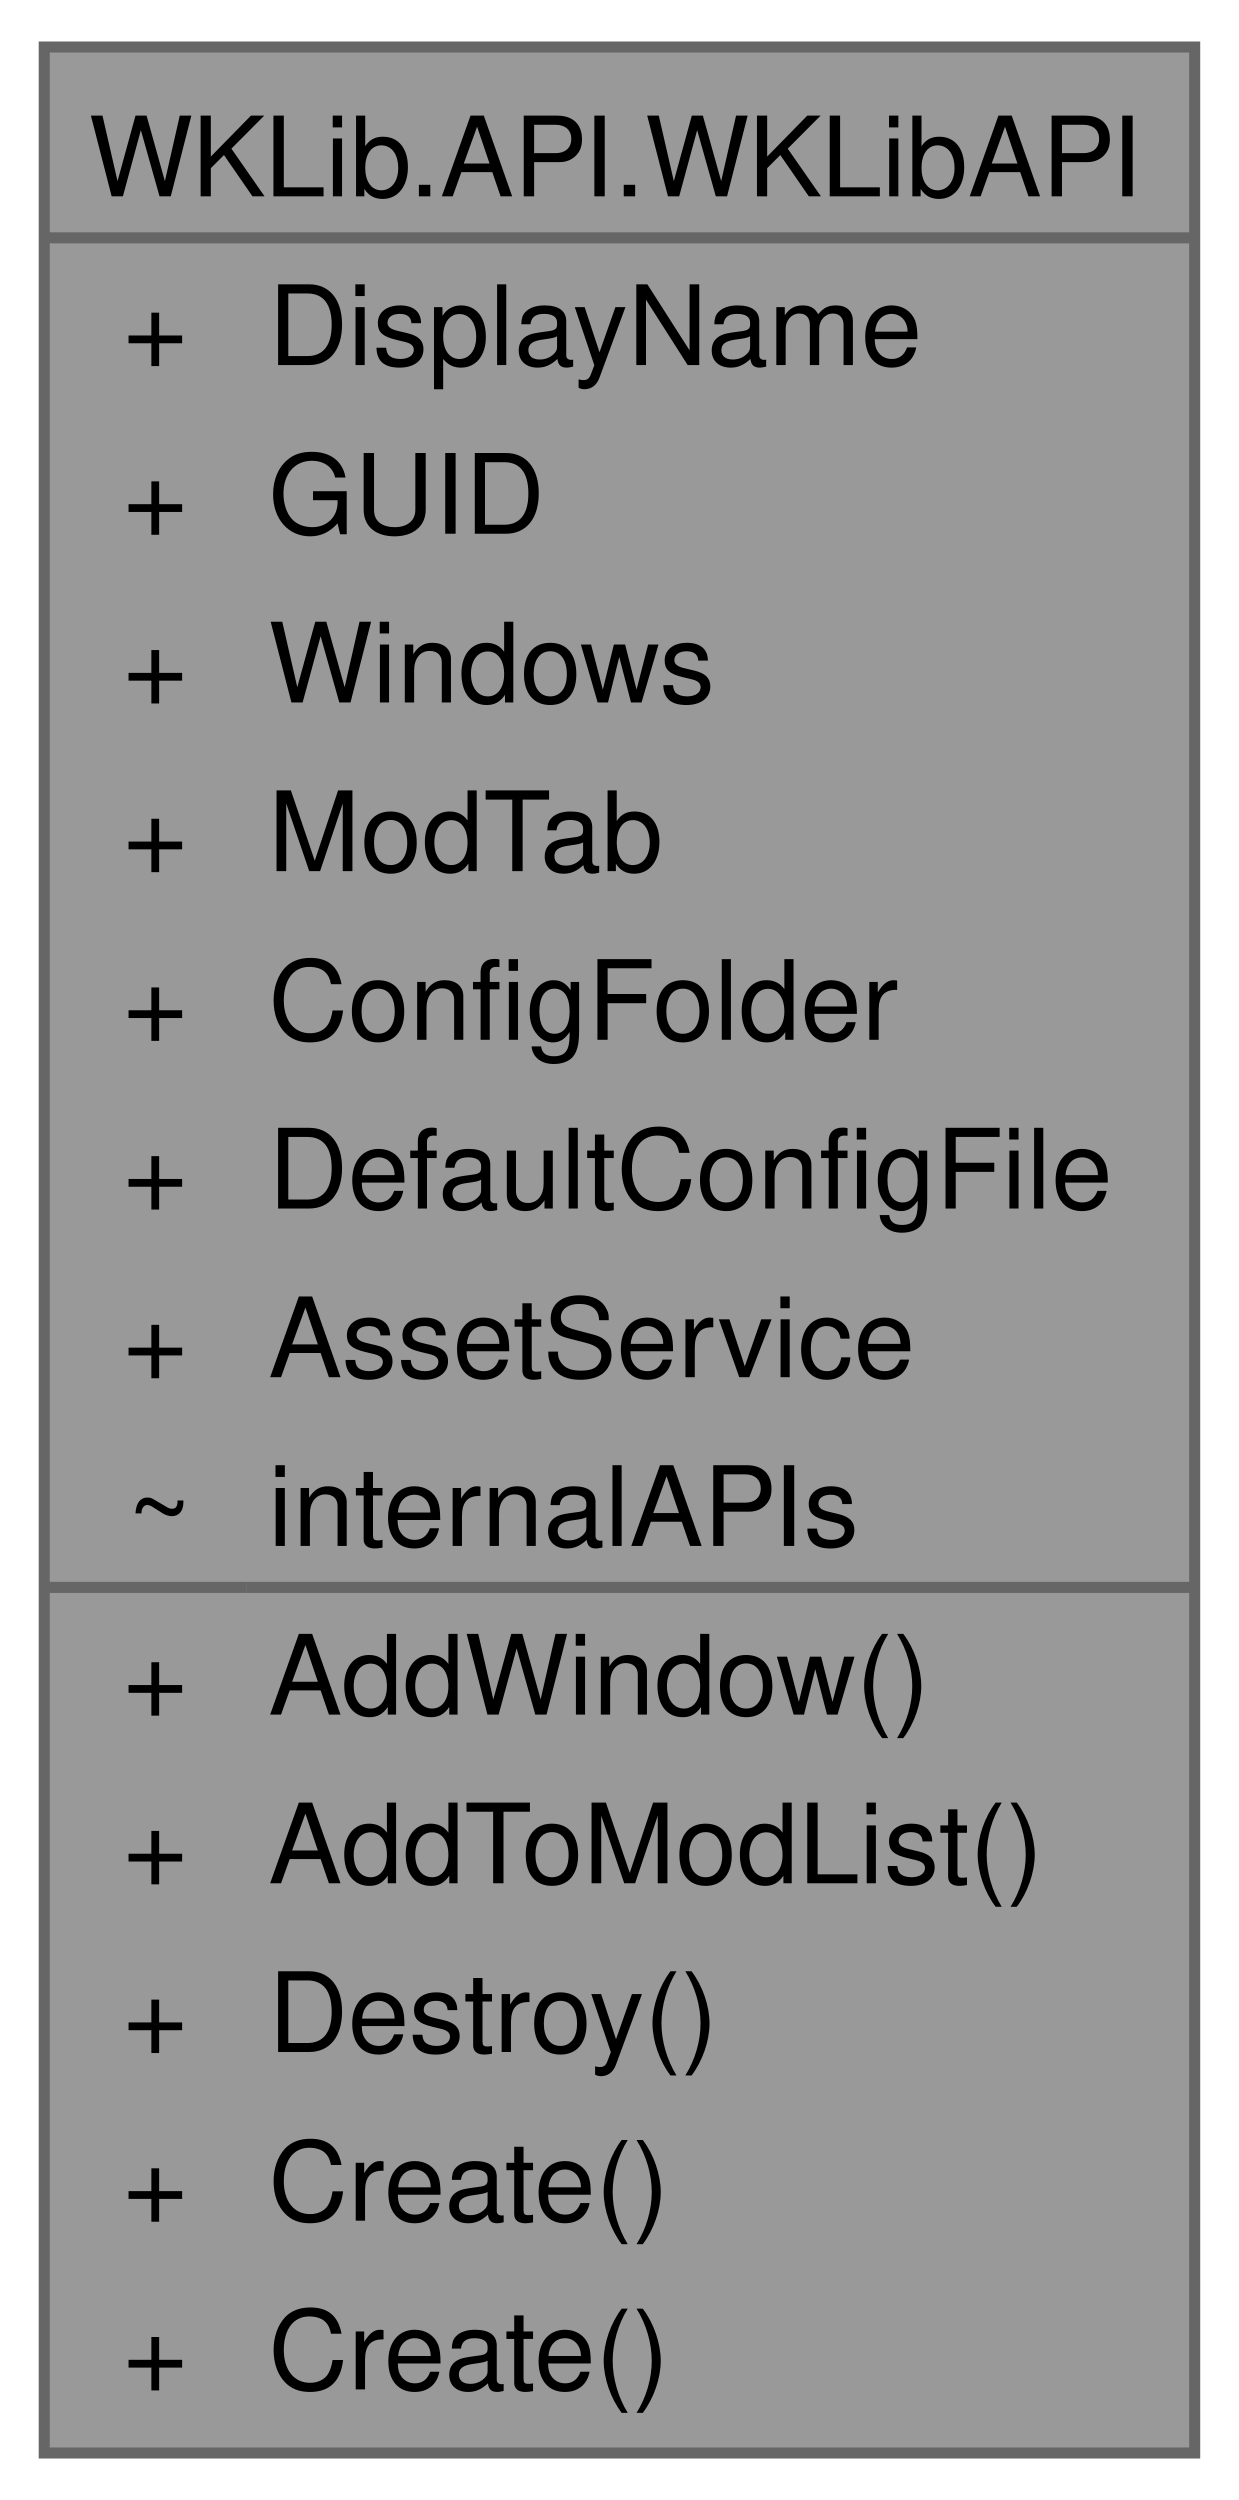
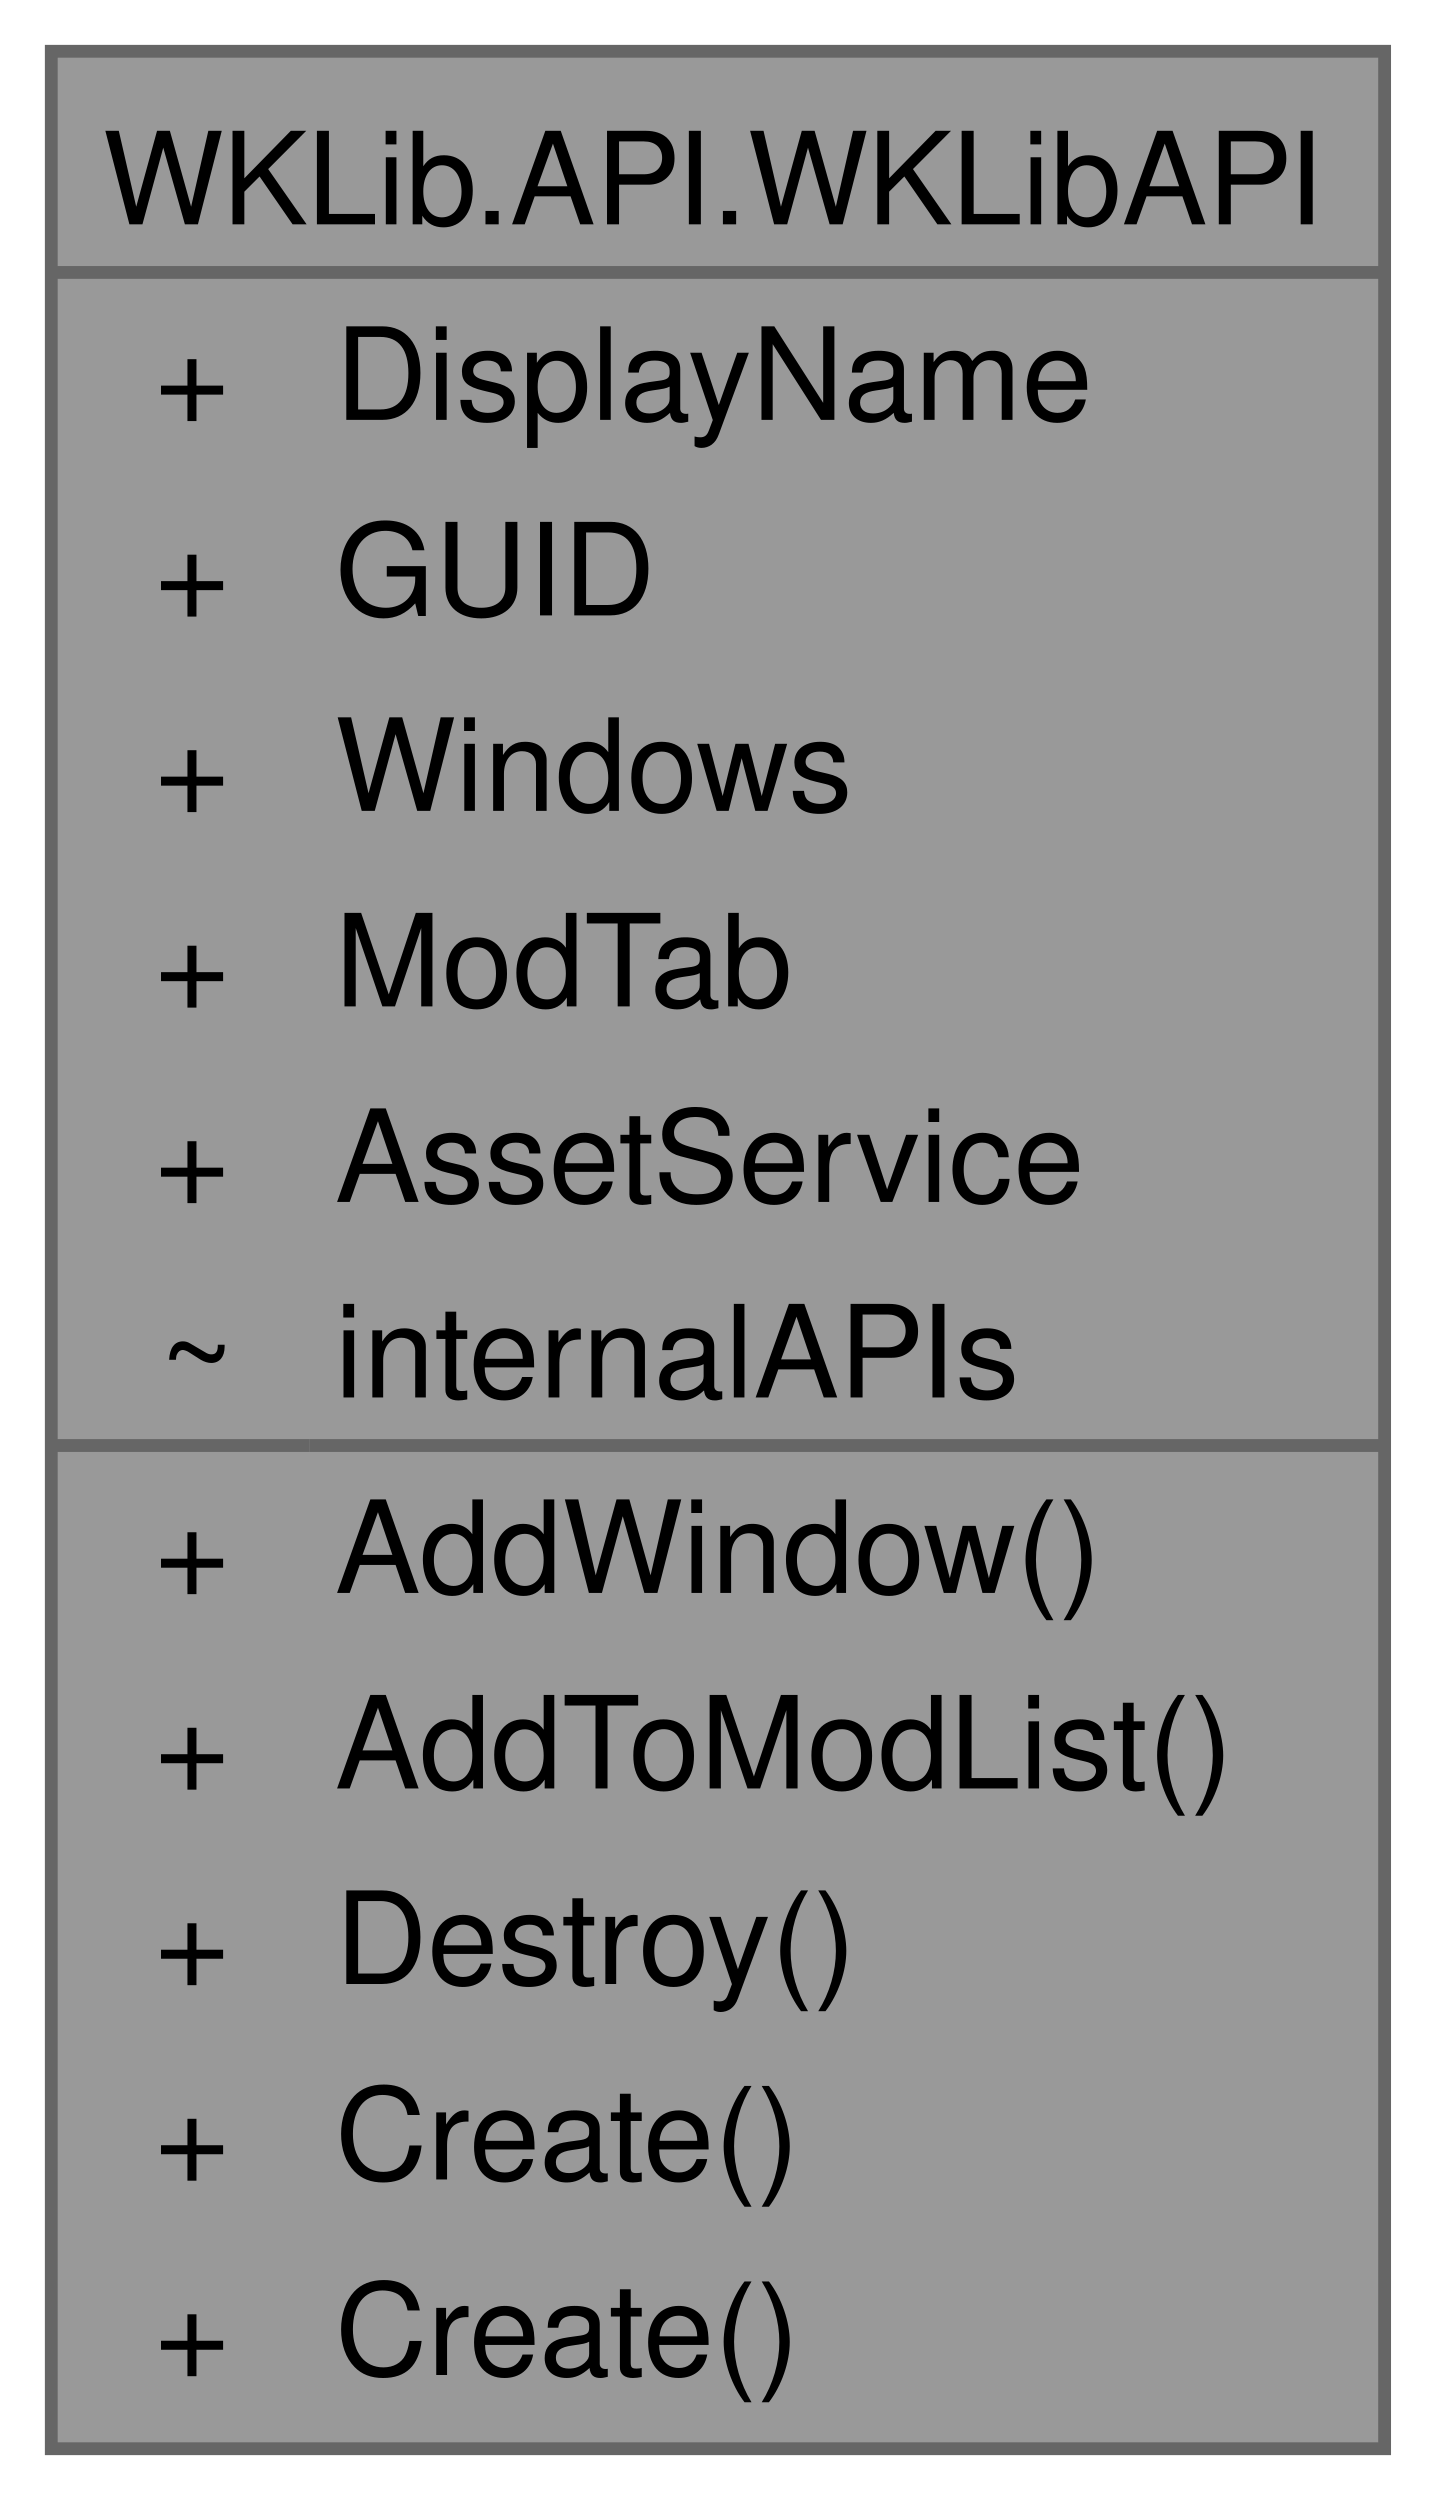
- <svg xmlns="http://www.w3.org/2000/svg" xmlns:xlink="http://www.w3.org/1999/xlink" width="112pt" height="226pt" viewBox="0.00 0.00 112.00 225.50">
-   <g id="graph0" class="graph" transform="scale(1 1) rotate(0) translate(4 221.5)">
+ <svg xmlns="http://www.w3.org/2000/svg" xmlns:xlink="http://www.w3.org/1999/xlink" width="112pt" height="195pt" viewBox="0.00 0.00 112.00 195.00">
+   <g id="graph0" class="graph" transform="scale(1 1) rotate(0) translate(4 191)">
    <g id="Node000001" class="node">
      <g id="a_Node000001">
        <a xlink:title=" ">
-           <polygon fill="#999999" stroke="none" points="104,-217.5 0,-217.5 0,0 104,0 104,-217.5" />
-           <text text-anchor="start" x="4" y="-204" font-family="Helvetica,sans-Serif" font-size="10.00">WKLib.API.WKLibAPI</text>
-           <text text-anchor="start" x="7.12" y="-188.75" font-family="Helvetica,sans-Serif" font-size="10.00">+</text>
-           <text text-anchor="start" x="20.25" y="-188.75" font-family="Helvetica,sans-Serif" font-size="10.00">DisplayName</text>
-           <text text-anchor="start" x="7.12" y="-173.5" font-family="Helvetica,sans-Serif" font-size="10.00">+</text>
-           <text text-anchor="start" x="20.25" y="-173.5" font-family="Helvetica,sans-Serif" font-size="10.00">GUID</text>
-           <text text-anchor="start" x="7.12" y="-158.25" font-family="Helvetica,sans-Serif" font-size="10.00">+</text>
-           <text text-anchor="start" x="20.25" y="-158.25" font-family="Helvetica,sans-Serif" font-size="10.00">Windows</text>
-           <text text-anchor="start" x="7.12" y="-143" font-family="Helvetica,sans-Serif" font-size="10.00">+</text>
-           <text text-anchor="start" x="20.25" y="-143" font-family="Helvetica,sans-Serif" font-size="10.00">ModTab</text>
-           <text text-anchor="start" x="7.12" y="-127.75" font-family="Helvetica,sans-Serif" font-size="10.00">+</text>
-           <text text-anchor="start" x="20.25" y="-127.75" font-family="Helvetica,sans-Serif" font-size="10.00">ConfigFolder</text>
-           <text text-anchor="start" x="7.12" y="-112.5" font-family="Helvetica,sans-Serif" font-size="10.00">+</text>
-           <text text-anchor="start" x="20.25" y="-112.5" font-family="Helvetica,sans-Serif" font-size="10.00">DefaultConfigFile</text>
-           <text text-anchor="start" x="7.12" y="-97.25" font-family="Helvetica,sans-Serif" font-size="10.00">+</text>
-           <text text-anchor="start" x="20.25" y="-97.25" font-family="Helvetica,sans-Serif" font-size="10.00">AssetService</text>
-           <text text-anchor="start" x="7.5" y="-82" font-family="Helvetica,sans-Serif" font-size="10.00">~</text>
-           <text text-anchor="start" x="20.25" y="-82" font-family="Helvetica,sans-Serif" font-size="10.00">internalAPIs</text>
-           <text text-anchor="start" x="7.12" y="-66.75" font-family="Helvetica,sans-Serif" font-size="10.00">+</text>
-           <text text-anchor="start" x="20.25" y="-66.75" font-family="Helvetica,sans-Serif" font-size="10.00">AddWindow()</text>
-           <text text-anchor="start" x="7.12" y="-51.5" font-family="Helvetica,sans-Serif" font-size="10.00">+</text>
-           <text text-anchor="start" x="20.25" y="-51.5" font-family="Helvetica,sans-Serif" font-size="10.00">AddToModList()</text>
-           <text text-anchor="start" x="7.12" y="-36.25" font-family="Helvetica,sans-Serif" font-size="10.00">+</text>
-           <text text-anchor="start" x="20.25" y="-36.25" font-family="Helvetica,sans-Serif" font-size="10.00">Destroy()</text>
-           <text text-anchor="start" x="7.12" y="-21" font-family="Helvetica,sans-Serif" font-size="10.00">+</text>
-           <text text-anchor="start" x="20.25" y="-21" font-family="Helvetica,sans-Serif" font-size="10.00">Create()</text>
-           <text text-anchor="start" x="7.12" y="-5.75" font-family="Helvetica,sans-Serif" font-size="10.00">+</text>
-           <text text-anchor="start" x="20.25" y="-5.75" font-family="Helvetica,sans-Serif" font-size="10.00">Create()</text>
-           <polygon fill="#666666" stroke="#666666" points="0,-200.25 0,-200.25 104,-200.25 104,-200.25 0,-200.25" />
-           <polygon fill="#666666" stroke="#666666" points="0,-78.25 0,-78.25 18.25,-78.25 18.25,-78.25 0,-78.25" />
-           <polygon fill="#666666" stroke="#666666" points="18.25,-78.25 18.25,-78.25 104,-78.25 104,-78.25 18.25,-78.25" />
-           <polygon fill="none" stroke="#666666" points="0,0 0,-217.5 104,-217.5 104,0 0,0" />
+           <polygon fill="#999999" stroke="none" points="104,-187 0,-187 0,0 104,0 104,-187" />
+           <text text-anchor="start" x="4" y="-173.5" font-family="Helvetica,sans-Serif" font-size="10.00">WKLib.API.WKLibAPI</text>
+           <text text-anchor="start" x="8.06" y="-158.25" font-family="Helvetica,sans-Serif" font-size="10.00">+</text>
+           <text text-anchor="start" x="22.12" y="-158.25" font-family="Helvetica,sans-Serif" font-size="10.00">DisplayName</text>
+           <text text-anchor="start" x="8.06" y="-143" font-family="Helvetica,sans-Serif" font-size="10.00">+</text>
+           <text text-anchor="start" x="22.12" y="-143" font-family="Helvetica,sans-Serif" font-size="10.00">GUID</text>
+           <text text-anchor="start" x="8.06" y="-127.75" font-family="Helvetica,sans-Serif" font-size="10.00">+</text>
+           <text text-anchor="start" x="22.12" y="-127.75" font-family="Helvetica,sans-Serif" font-size="10.00">Windows</text>
+           <text text-anchor="start" x="8.06" y="-112.5" font-family="Helvetica,sans-Serif" font-size="10.00">+</text>
+           <text text-anchor="start" x="22.12" y="-112.5" font-family="Helvetica,sans-Serif" font-size="10.00">ModTab</text>
+           <text text-anchor="start" x="8.06" y="-97.25" font-family="Helvetica,sans-Serif" font-size="10.00">+</text>
+           <text text-anchor="start" x="22.12" y="-97.25" font-family="Helvetica,sans-Serif" font-size="10.00">AssetService</text>
+           <text text-anchor="start" x="8.44" y="-82" font-family="Helvetica,sans-Serif" font-size="10.00">~</text>
+           <text text-anchor="start" x="22.12" y="-82" font-family="Helvetica,sans-Serif" font-size="10.00">internalAPIs</text>
+           <text text-anchor="start" x="8.06" y="-66.75" font-family="Helvetica,sans-Serif" font-size="10.00">+</text>
+           <text text-anchor="start" x="22.12" y="-66.75" font-family="Helvetica,sans-Serif" font-size="10.00">AddWindow()</text>
+           <text text-anchor="start" x="8.06" y="-51.5" font-family="Helvetica,sans-Serif" font-size="10.00">+</text>
+           <text text-anchor="start" x="22.12" y="-51.5" font-family="Helvetica,sans-Serif" font-size="10.00">AddToModList()</text>
+           <text text-anchor="start" x="8.06" y="-36.25" font-family="Helvetica,sans-Serif" font-size="10.00">+</text>
+           <text text-anchor="start" x="22.12" y="-36.25" font-family="Helvetica,sans-Serif" font-size="10.00">Destroy()</text>
+           <text text-anchor="start" x="8.06" y="-21" font-family="Helvetica,sans-Serif" font-size="10.00">+</text>
+           <text text-anchor="start" x="22.12" y="-21" font-family="Helvetica,sans-Serif" font-size="10.00">Create()</text>
+           <text text-anchor="start" x="8.06" y="-5.75" font-family="Helvetica,sans-Serif" font-size="10.00">+</text>
+           <text text-anchor="start" x="22.12" y="-5.75" font-family="Helvetica,sans-Serif" font-size="10.00">Create()</text>
+           <polygon fill="#666666" stroke="#666666" points="0,-169.75 0,-169.75 104,-169.75 104,-169.75 0,-169.75" />
+           <polygon fill="#666666" stroke="#666666" points="0,-78.25 0,-78.25 20.12,-78.25 20.12,-78.25 0,-78.25" />
+           <polygon fill="#666666" stroke="#666666" points="20.12,-78.25 20.12,-78.25 104,-78.25 104,-78.25 20.12,-78.25" />
+           <polygon fill="none" stroke="#666666" points="0,0 0,-187 104,-187 104,0 0,0" />
        </a>
      </g>
    </g>
  </g>
</svg>
